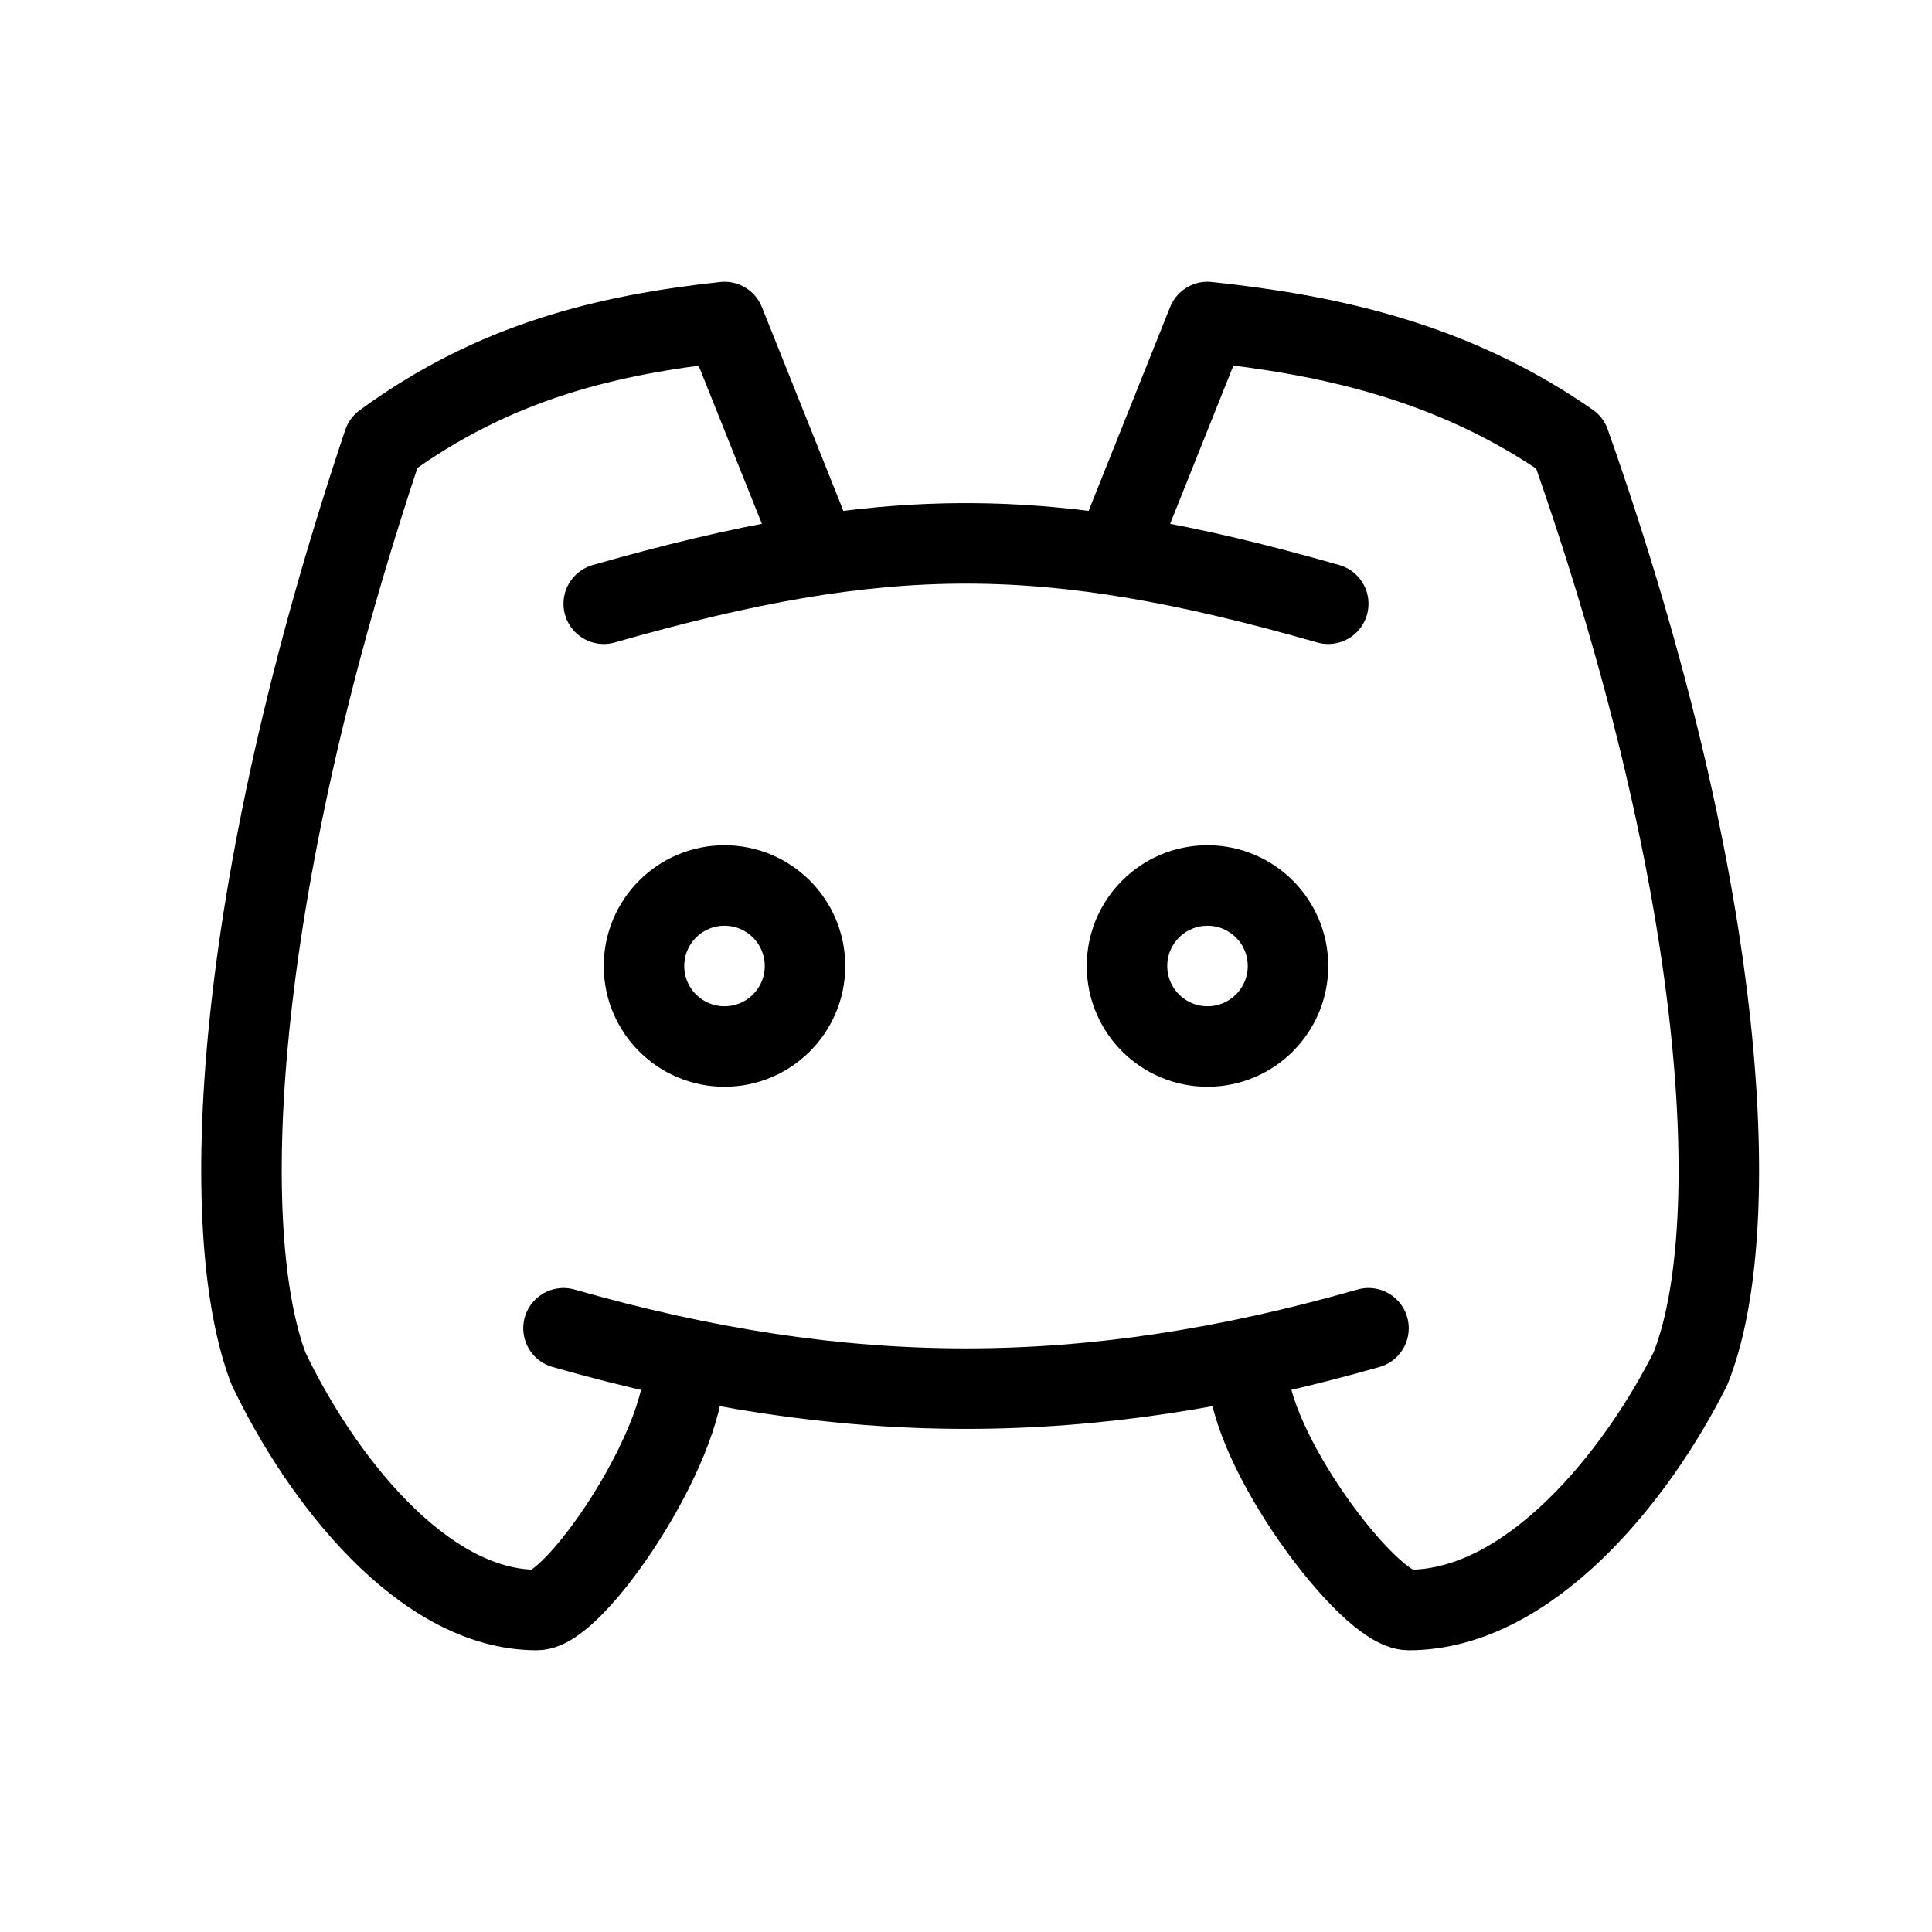
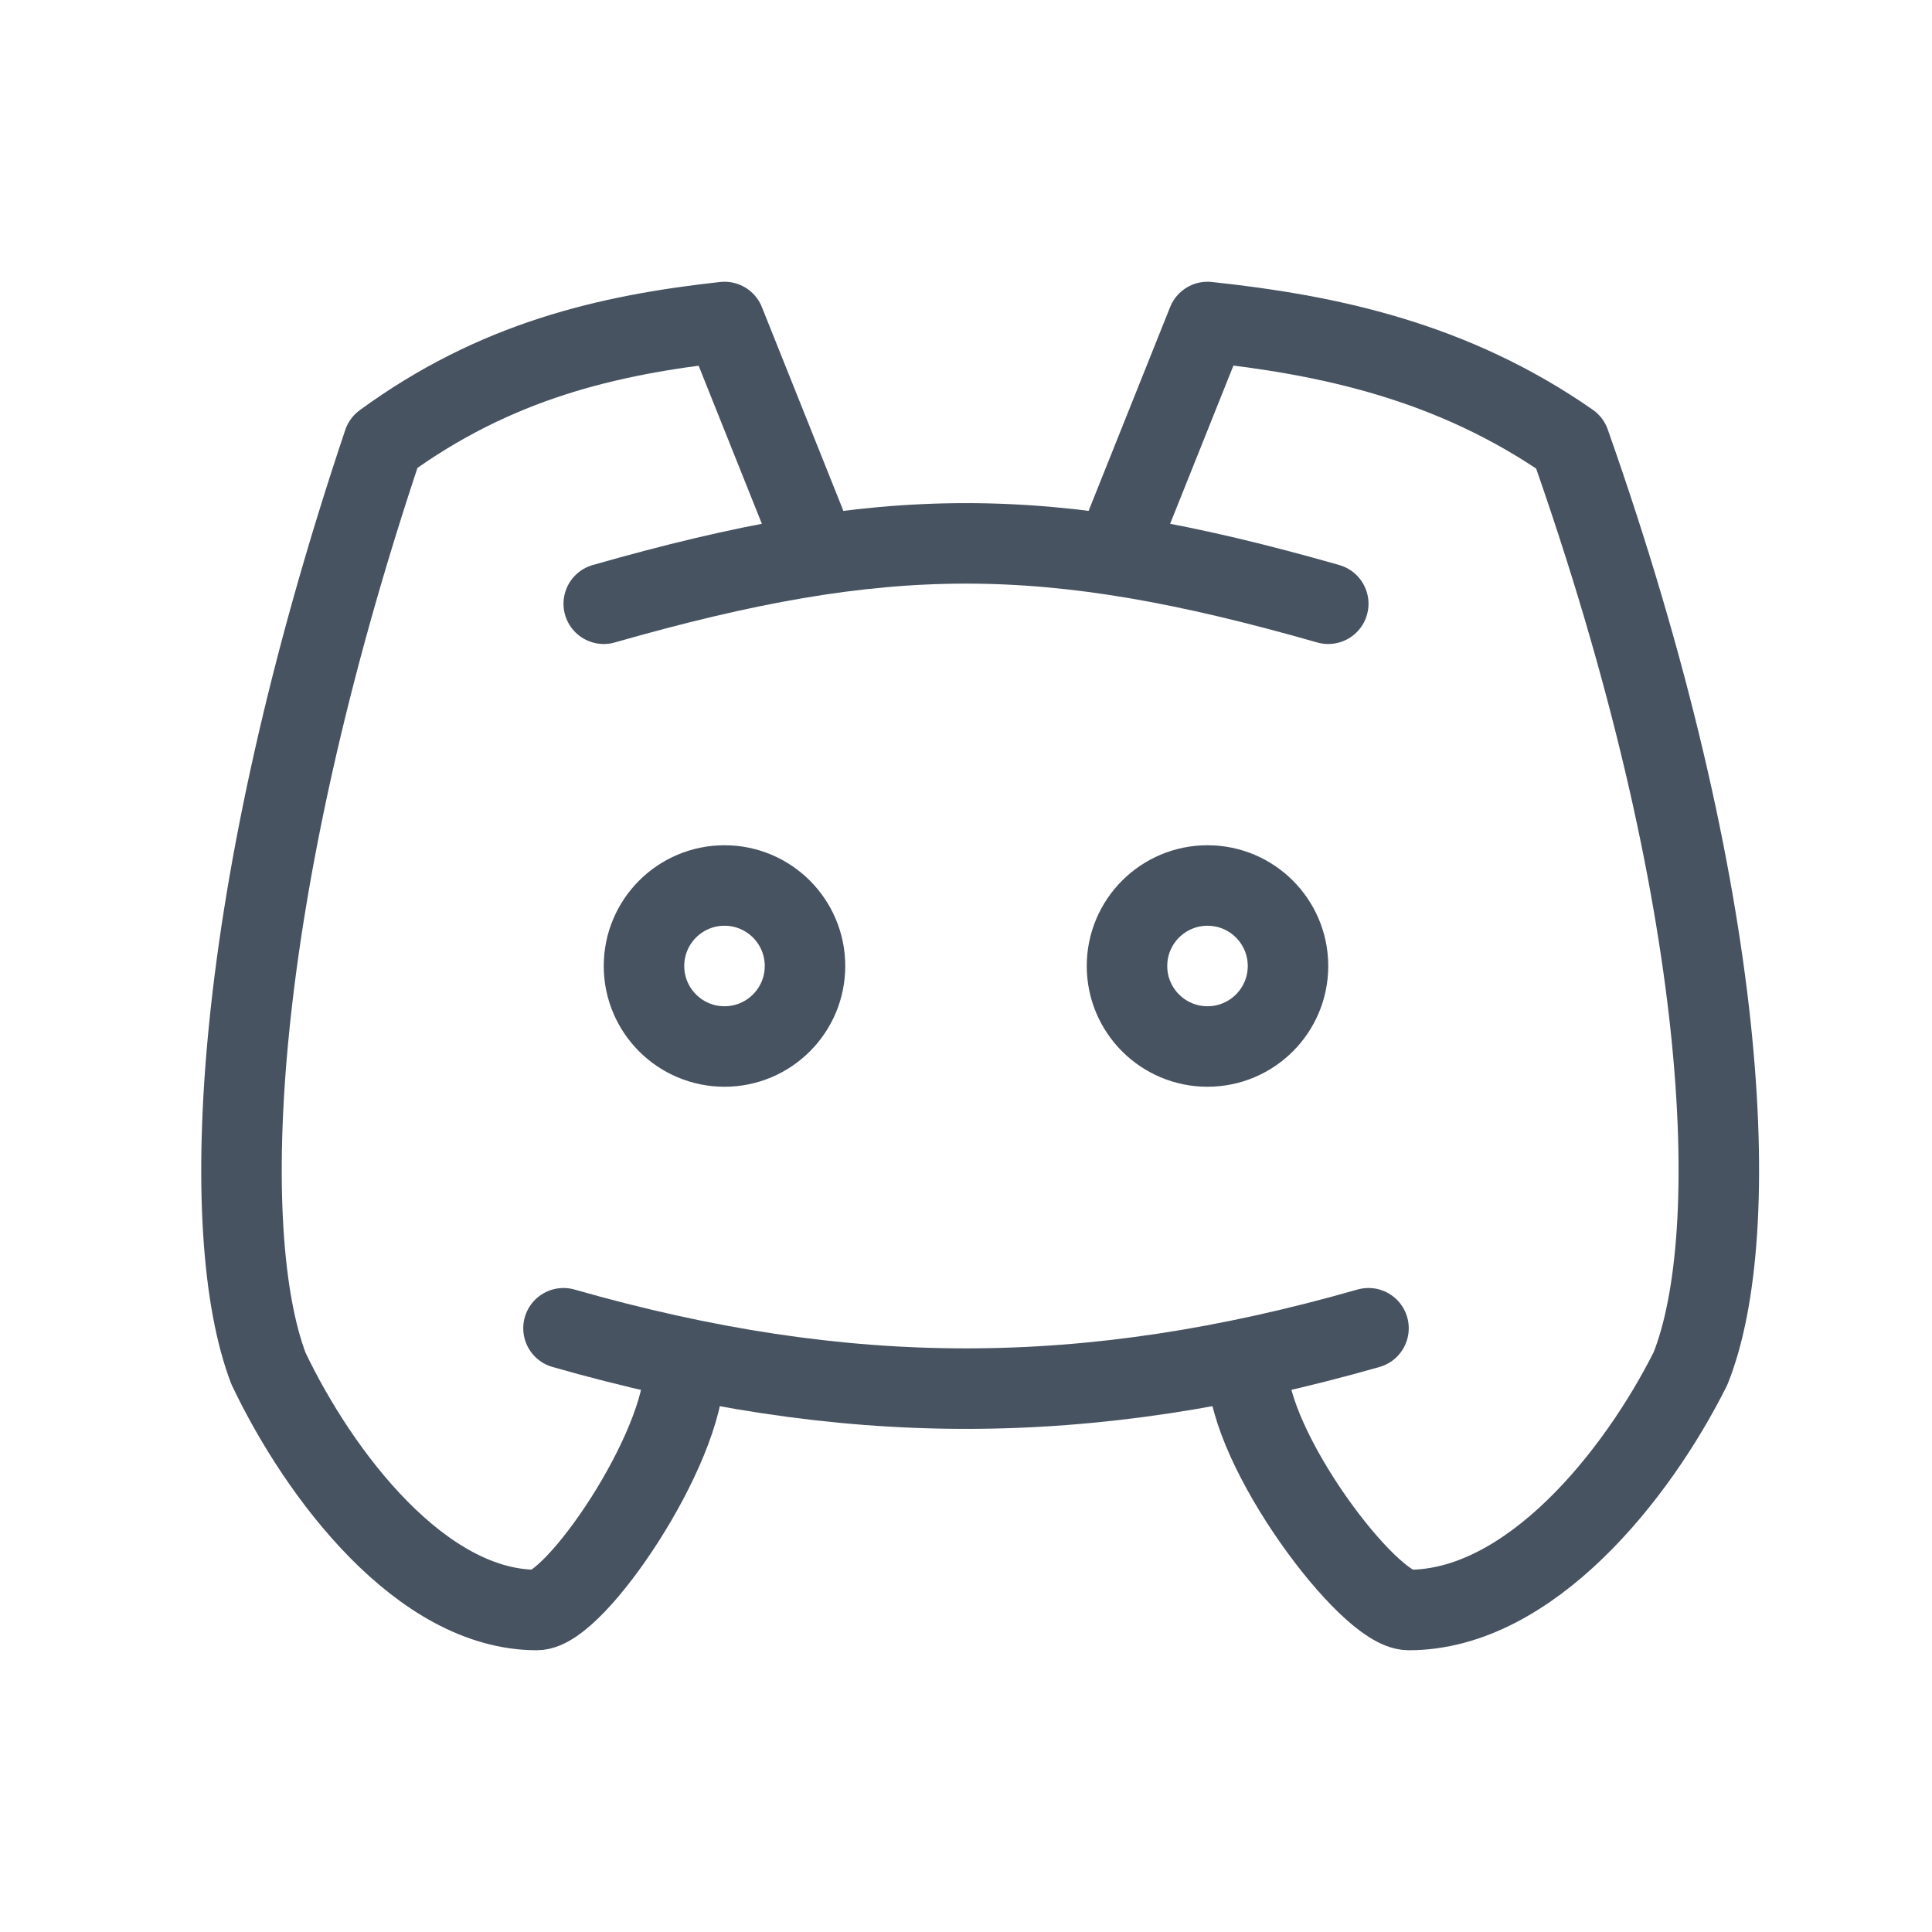
- <svg xmlns="http://www.w3.org/2000/svg" class="icon icon-tabler icon-tabler-brand-discord" width="24" height="24" viewBox="0 0 24 24" stroke-width="1" stroke="currentColor" fill="none" stroke-linecap="round" stroke-linejoin="round">
+ <svg xmlns="http://www.w3.org/2000/svg" class="icon icon-tabler icon-tabler-brand-discord" width="24" height="24" viewBox="0 0 24 24" stroke-width="1" stroke="#485361" fill="none" stroke-linecap="round" stroke-linejoin="round">
  <path stroke="none" d="M0 0h24v24H0z" fill="none" />
  <circle cx="9" cy="12" r="1" />
  <circle cx="15" cy="12" r="1" />
  <path d="M7.5 7.5c3.5 -1 5.5 -1 9 0" />
  <path d="M7 16.5c3.5 1 6.5 1 10 0" />
  <path d="M15.5 17c0 1 1.5 3 2 3c1.5 0 2.833 -1.667 3.5 -3c.667 -1.667 .5 -5.833 -1.5 -11.5c-1.457 -1.015 -3 -1.34 -4.5 -1.5l-1 2.5" />
  <path d="M8.5 17c0 1 -1.356 3 -1.832 3c-1.429 0 -2.698 -1.667 -3.333 -3c-.635 -1.667 -.476 -5.833 1.428 -11.5c1.388 -1.015 2.782 -1.34 4.237 -1.5l1 2.5" />
</svg>
